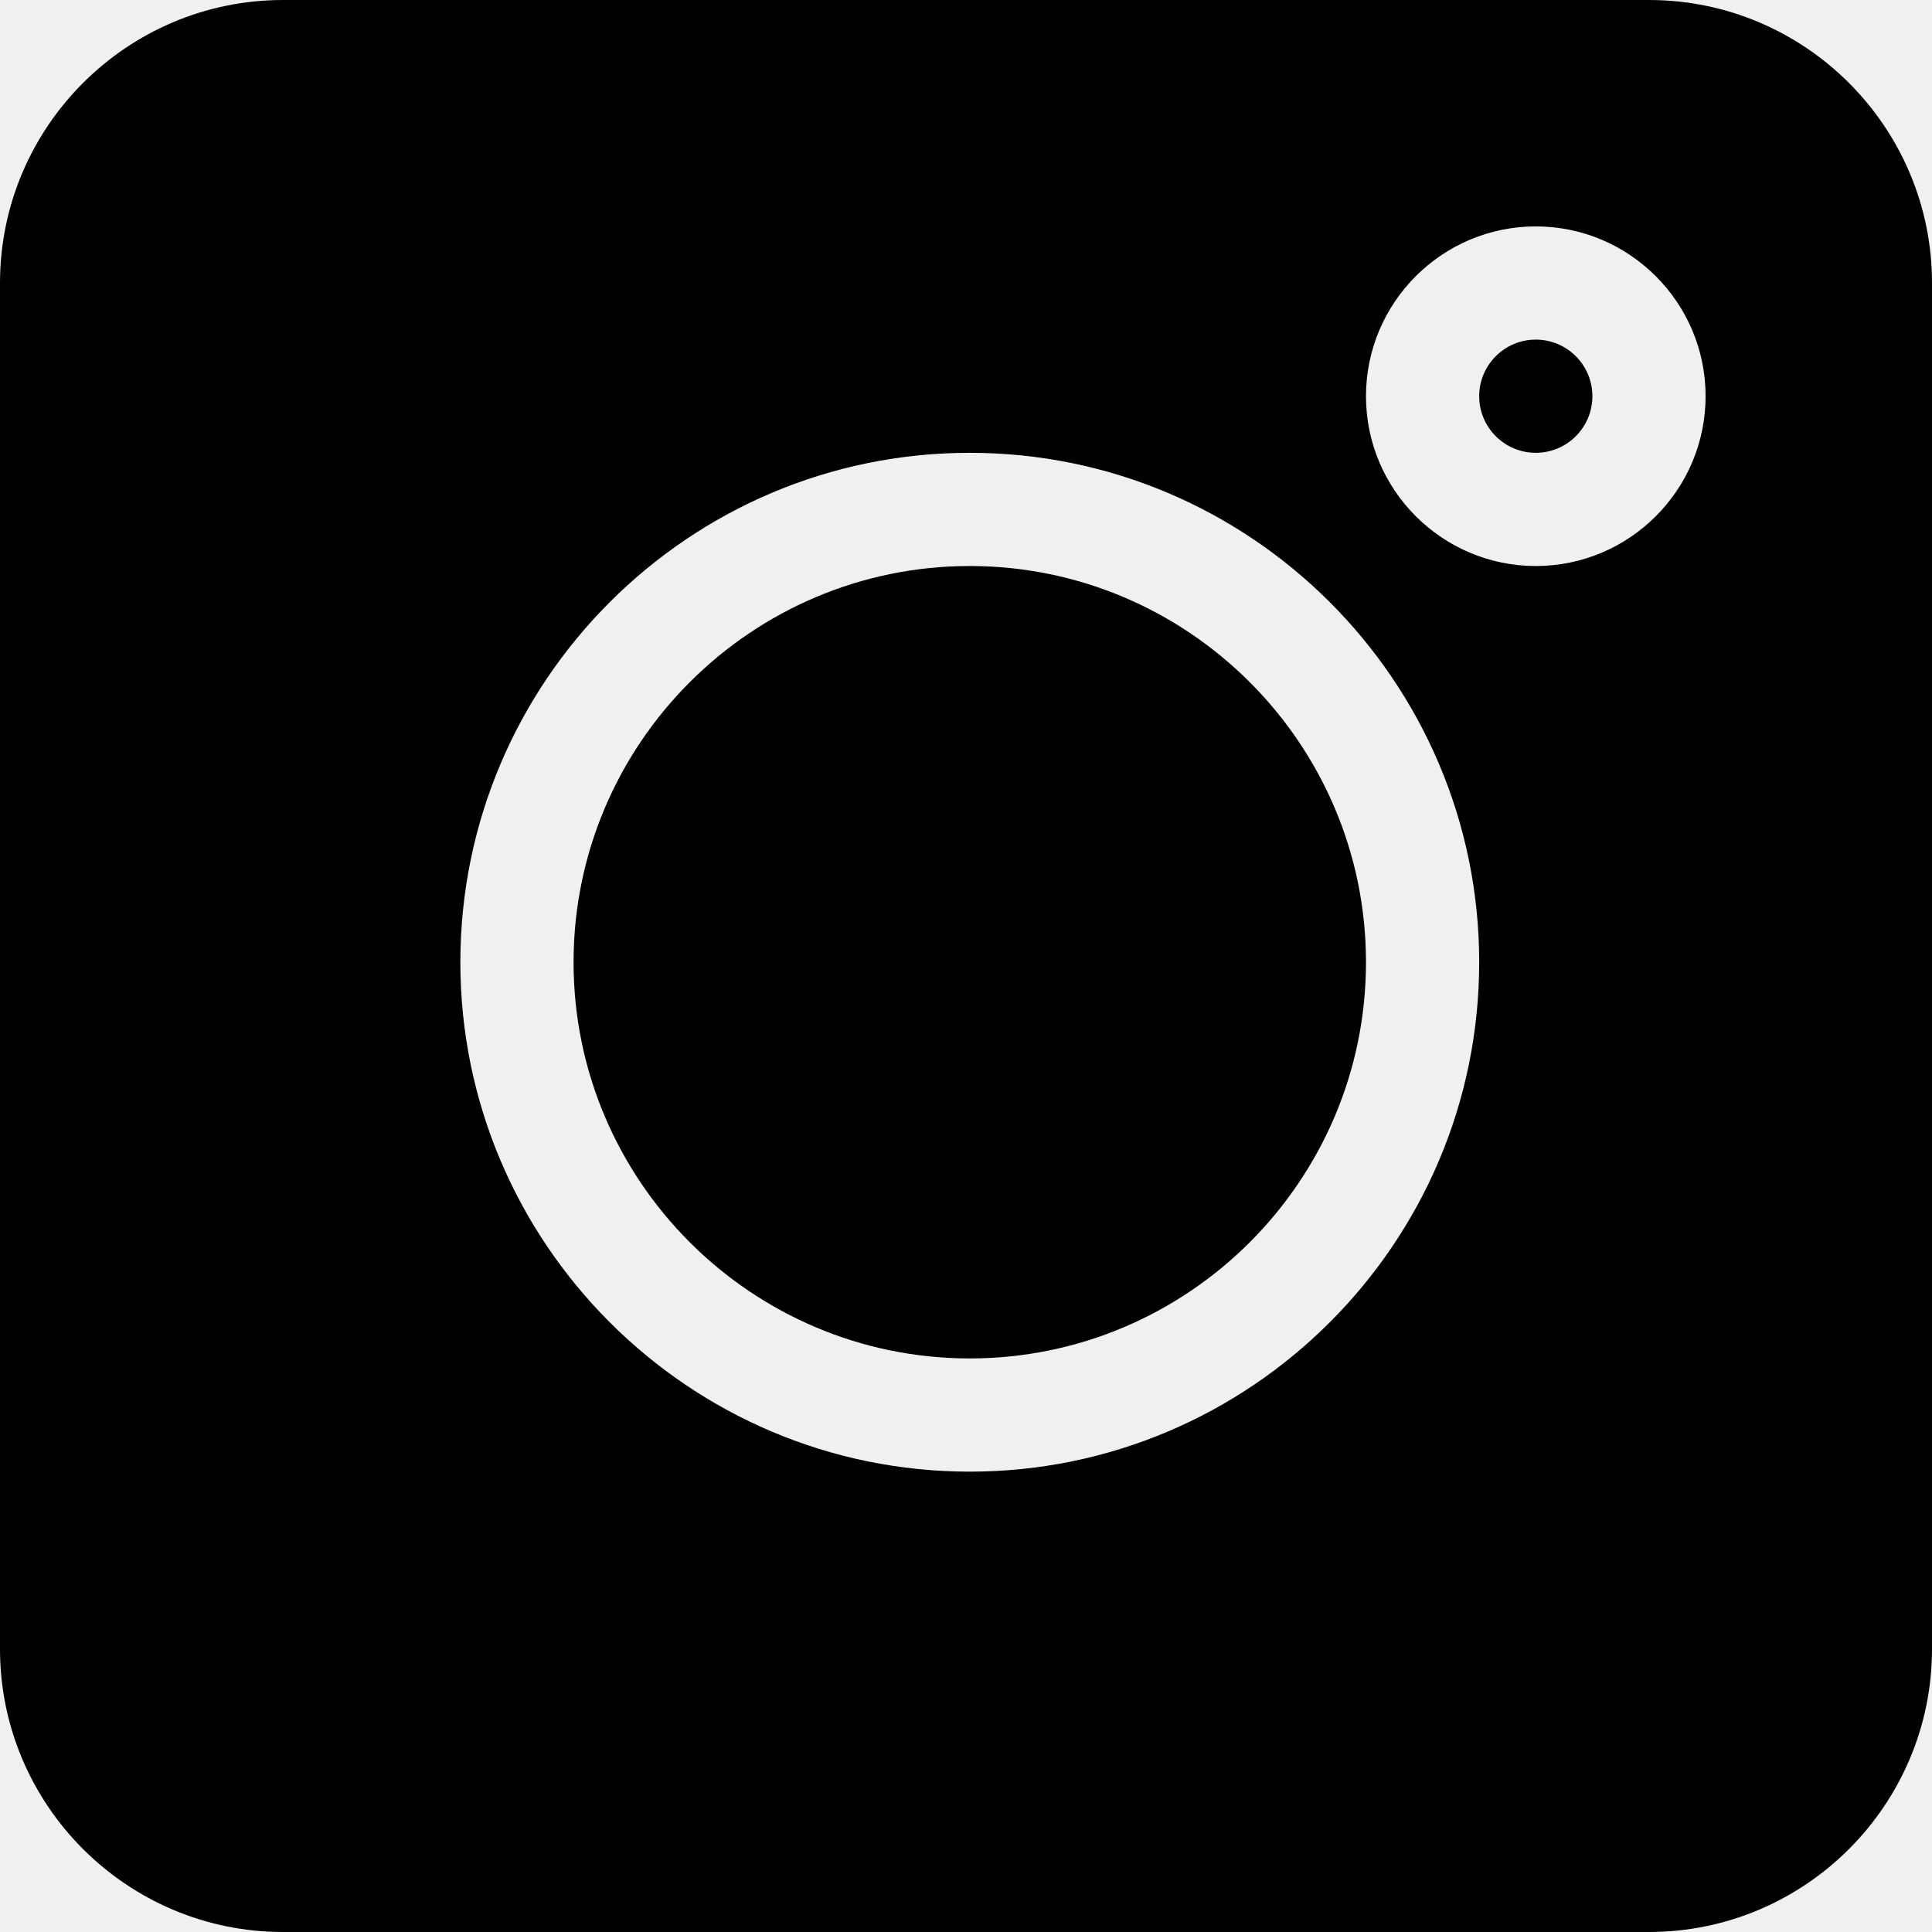
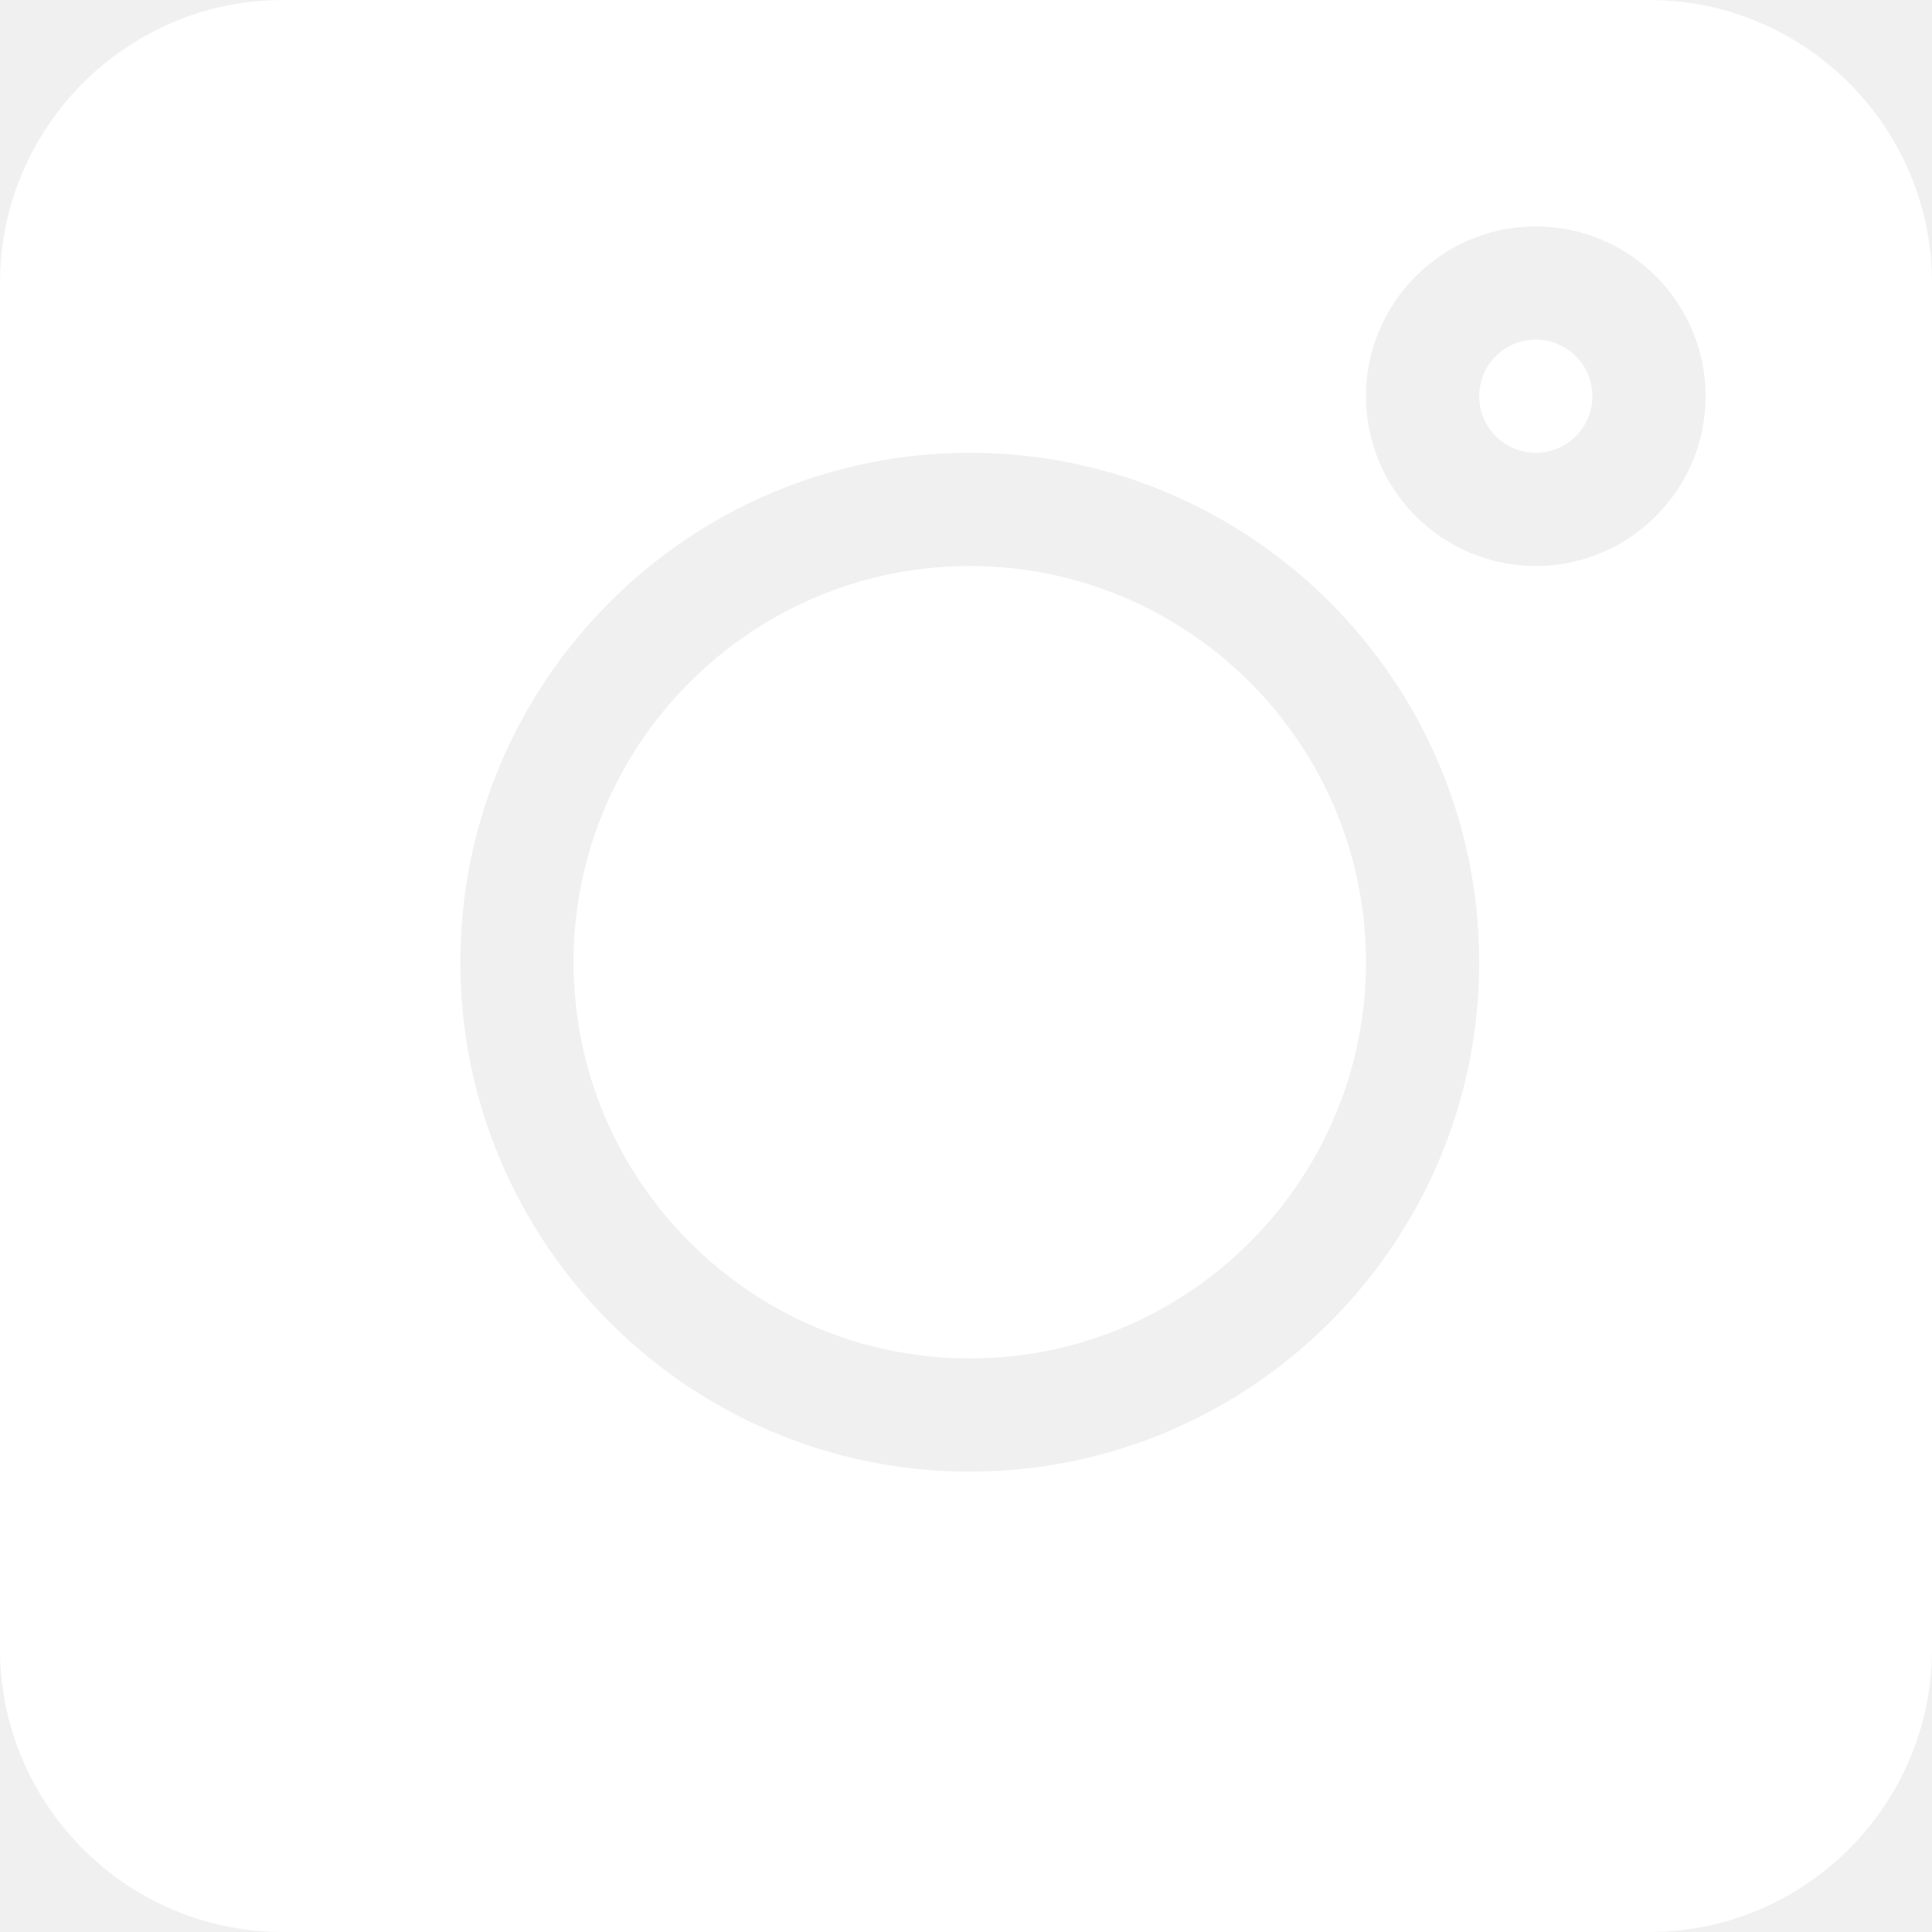
- <svg xmlns="http://www.w3.org/2000/svg" viewBox="0 0 512 512">
+ <svg xmlns="http://www.w3.org/2000/svg" viewBox="0 0 512 512" fill="#fff">
  <path d="m437 0h-362c-41.352 0-75 33.648-75 75v362c0 41.352 33.648 75 75 75h362c41.352 0 75-33.648 75-75v-362c0-41.352-33.648-75-75-75zm-180 390c-74.441 0-135-60.559-135-135s60.559-135 135-135 135 60.559 135 135-60.559 135-135 135zm150-240c-24.812 0-45-20.188-45-45s20.188-45 45-45 45 20.188 45 45-20.188 45-45 45zm0 0" />
  <path d="m407 90c-8.277 0-15 6.723-15 15s6.723 15 15 15 15-6.723 15-15-6.723-15-15-15zm0 0" />
  <path d="m257 150c-57.891 0-105 47.109-105 105s47.109 105 105 105 105-47.109 105-105-47.109-105-105-105zm0 0" />
</svg>
